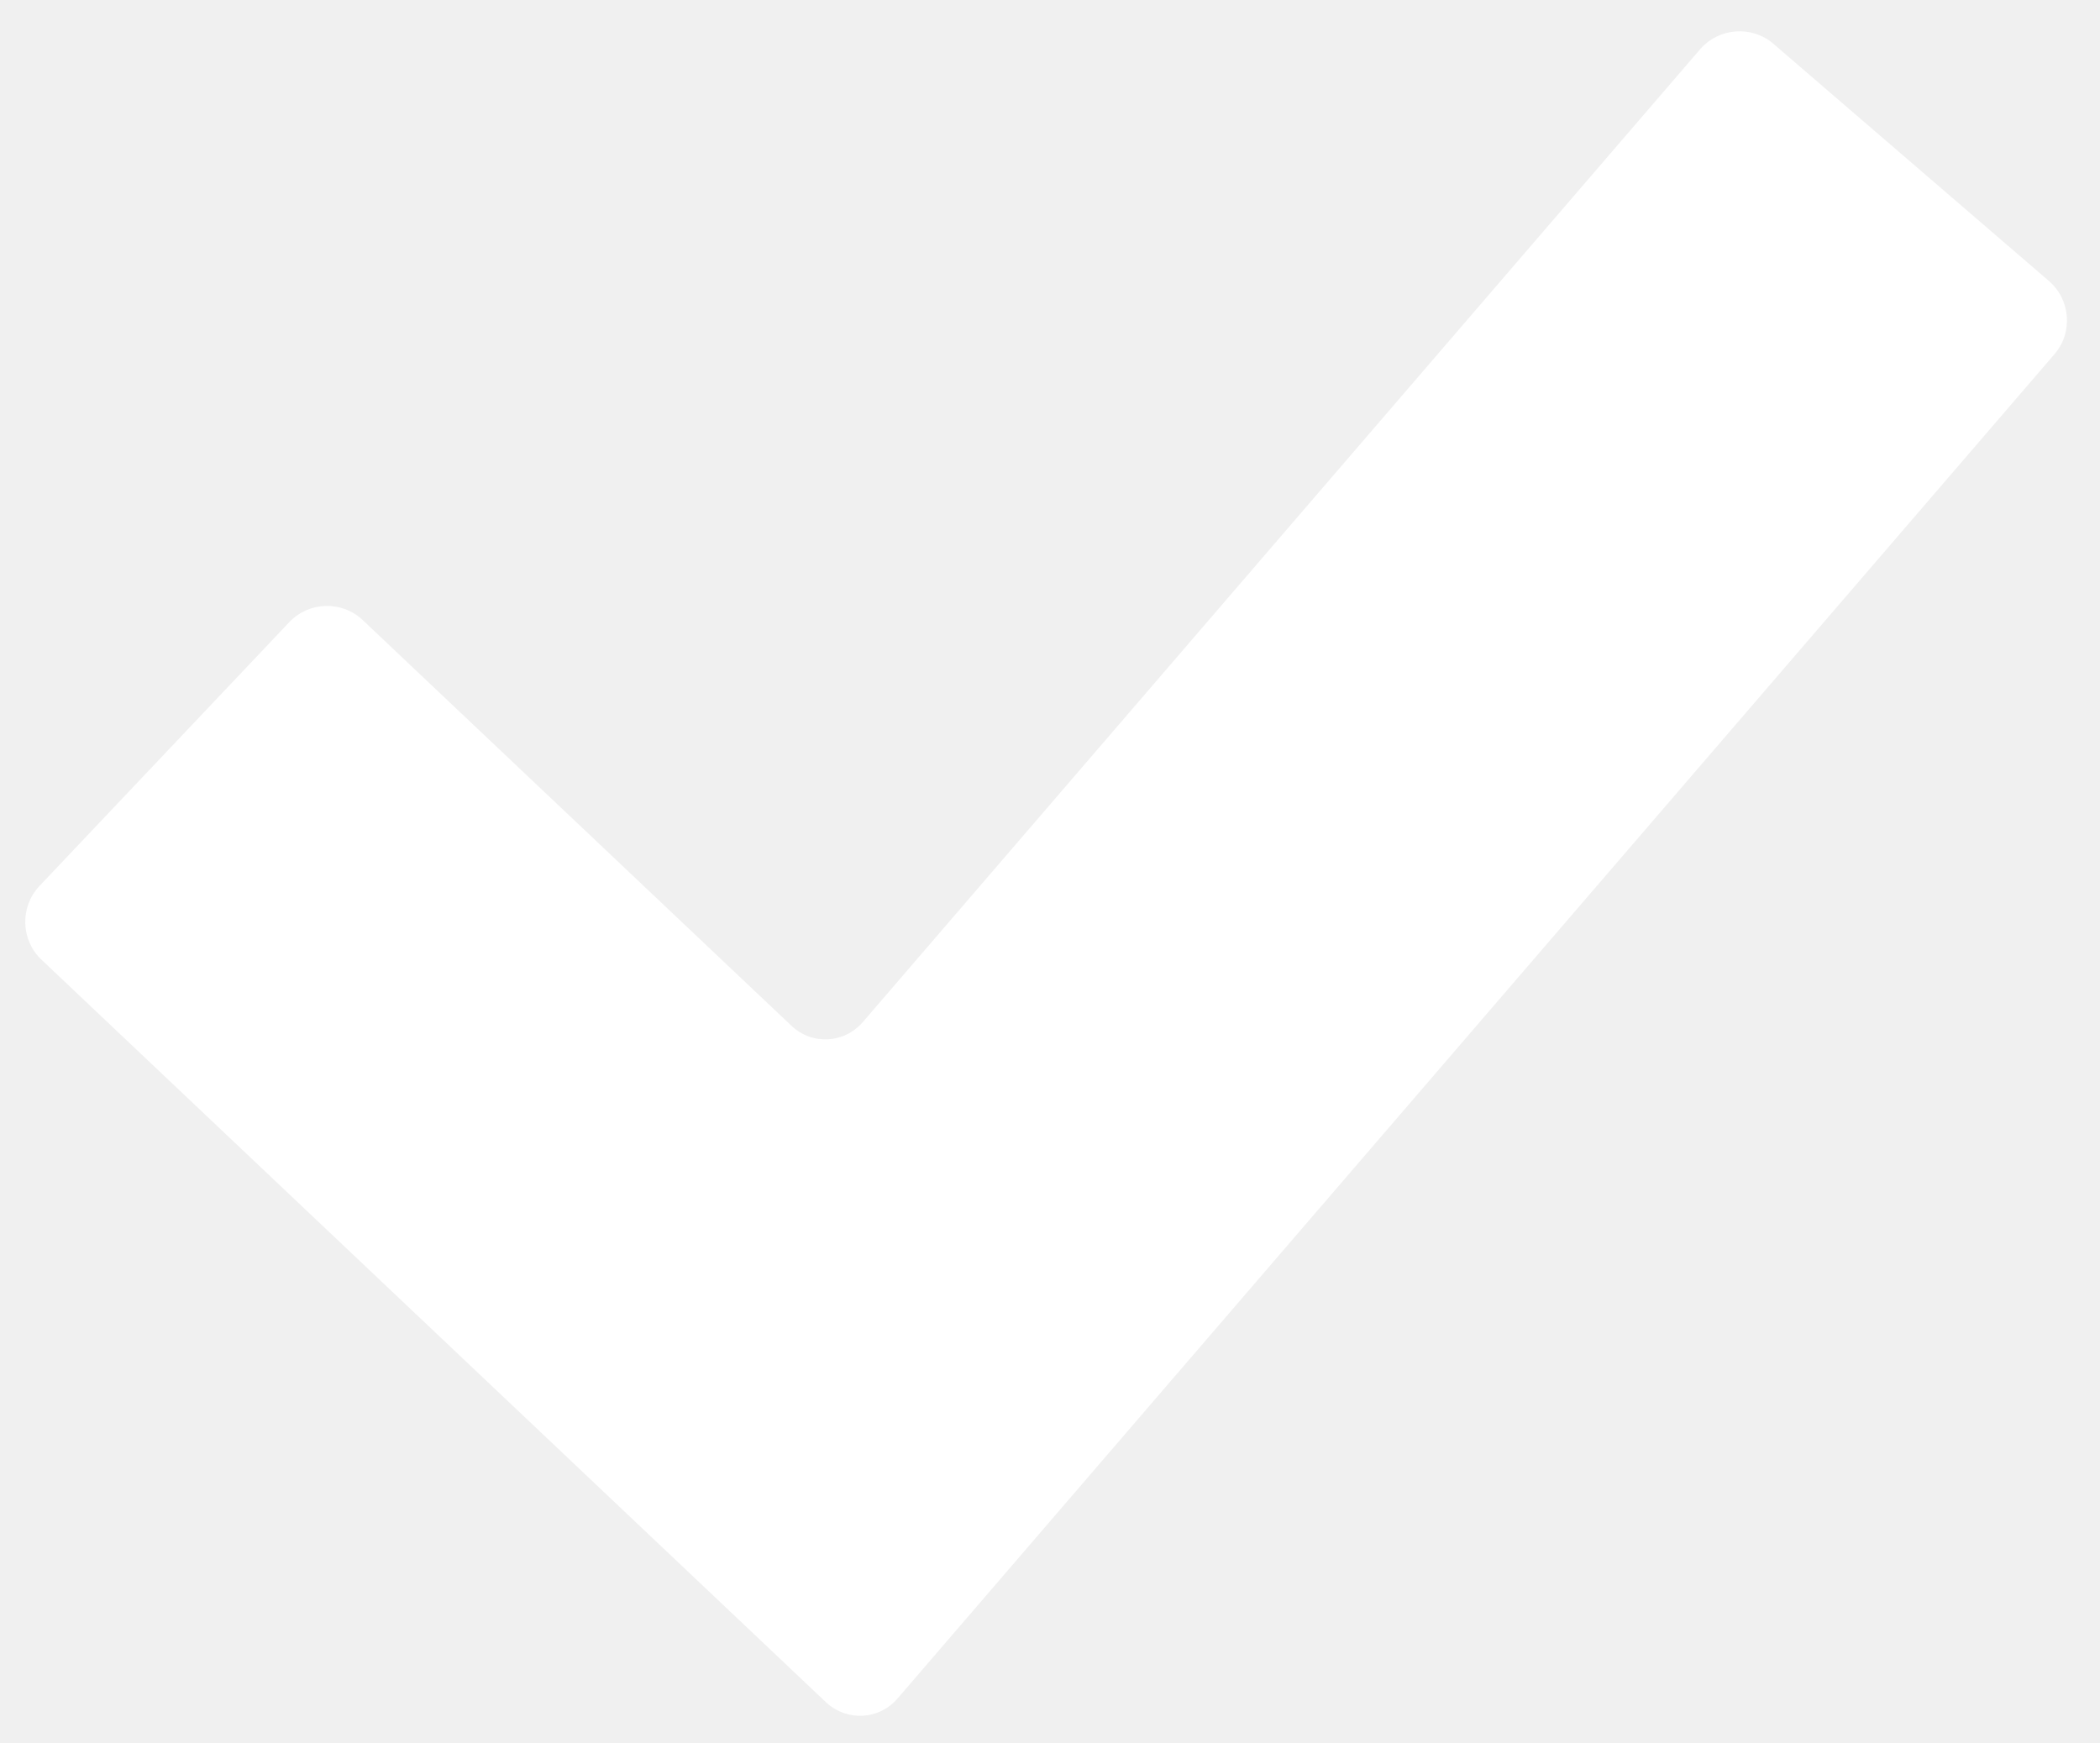
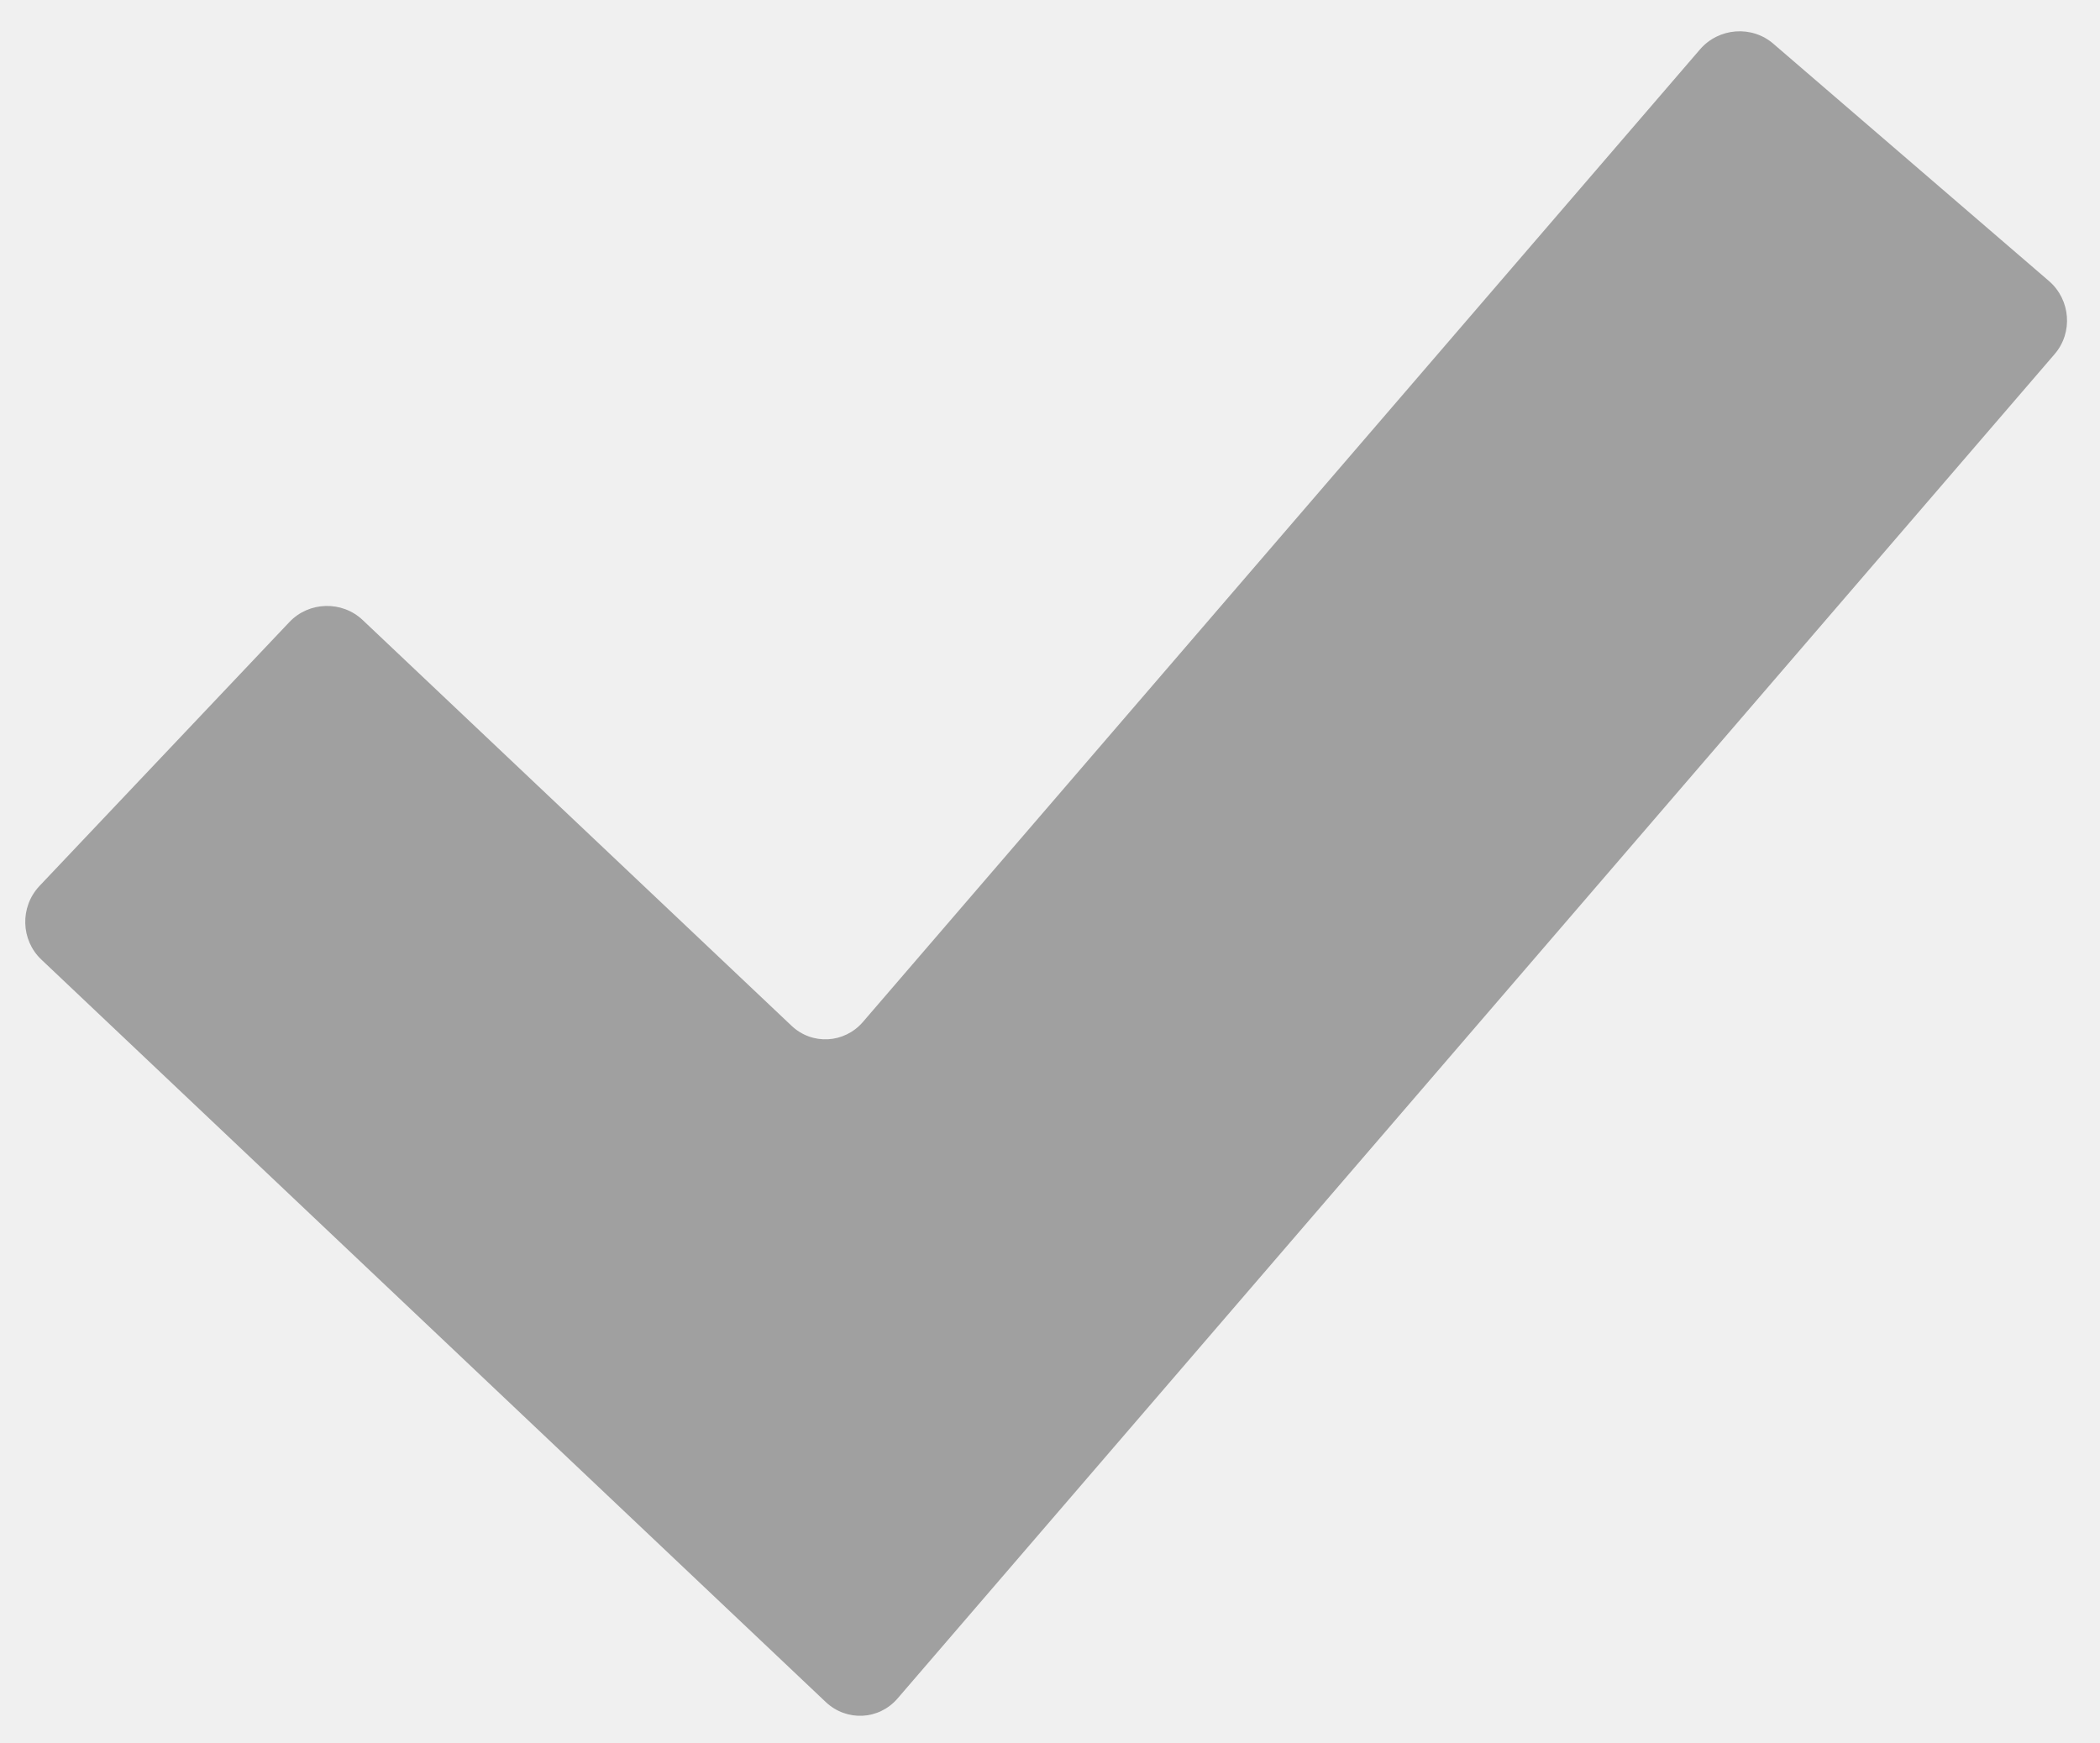
<svg xmlns="http://www.w3.org/2000/svg" version="1.1" id="Layer_1" x="0px" y="0px" width="22.628px" height="18.779px" viewBox="0 0 22.628 18.779" enable-background="new 0 0 22.628 18.779" xml:space="preserve">
-   <path fill="#FFFFFF" d="M9.671,18.302c-0.2,0.232-0.547,0.25-0.772,0.039L0.446,10.34c-0.223-0.211-0.233-0.567-0.022-0.792  l2.694-2.845C3.329,6.48,3.686,6.47,3.909,6.682l4.618,4.37c0.223,0.212,0.571,0.193,0.771-0.04l9.021-10.481  c0.202-0.233,0.557-0.26,0.79-0.059l2.969,2.556c0.233,0.201,0.261,0.556,0.059,0.789L9.671,18.302z" />
+   <path fill="#A0A0A0" d="M9.671,18.302c-0.2,0.232-0.547,0.25-0.772,0.039L0.446,10.34c-0.223-0.211-0.233-0.566-0.022-0.792  l2.694-2.845C3.329,6.48,3.686,6.47,3.909,6.682l4.618,4.369c0.223,0.213,0.571,0.193,0.771-0.039l9.021-10.481  c0.202-0.233,0.558-0.26,0.79-0.059l2.969,2.556c0.233,0.201,0.262,0.556,0.06,0.789L9.671,18.302z" />
</svg>
